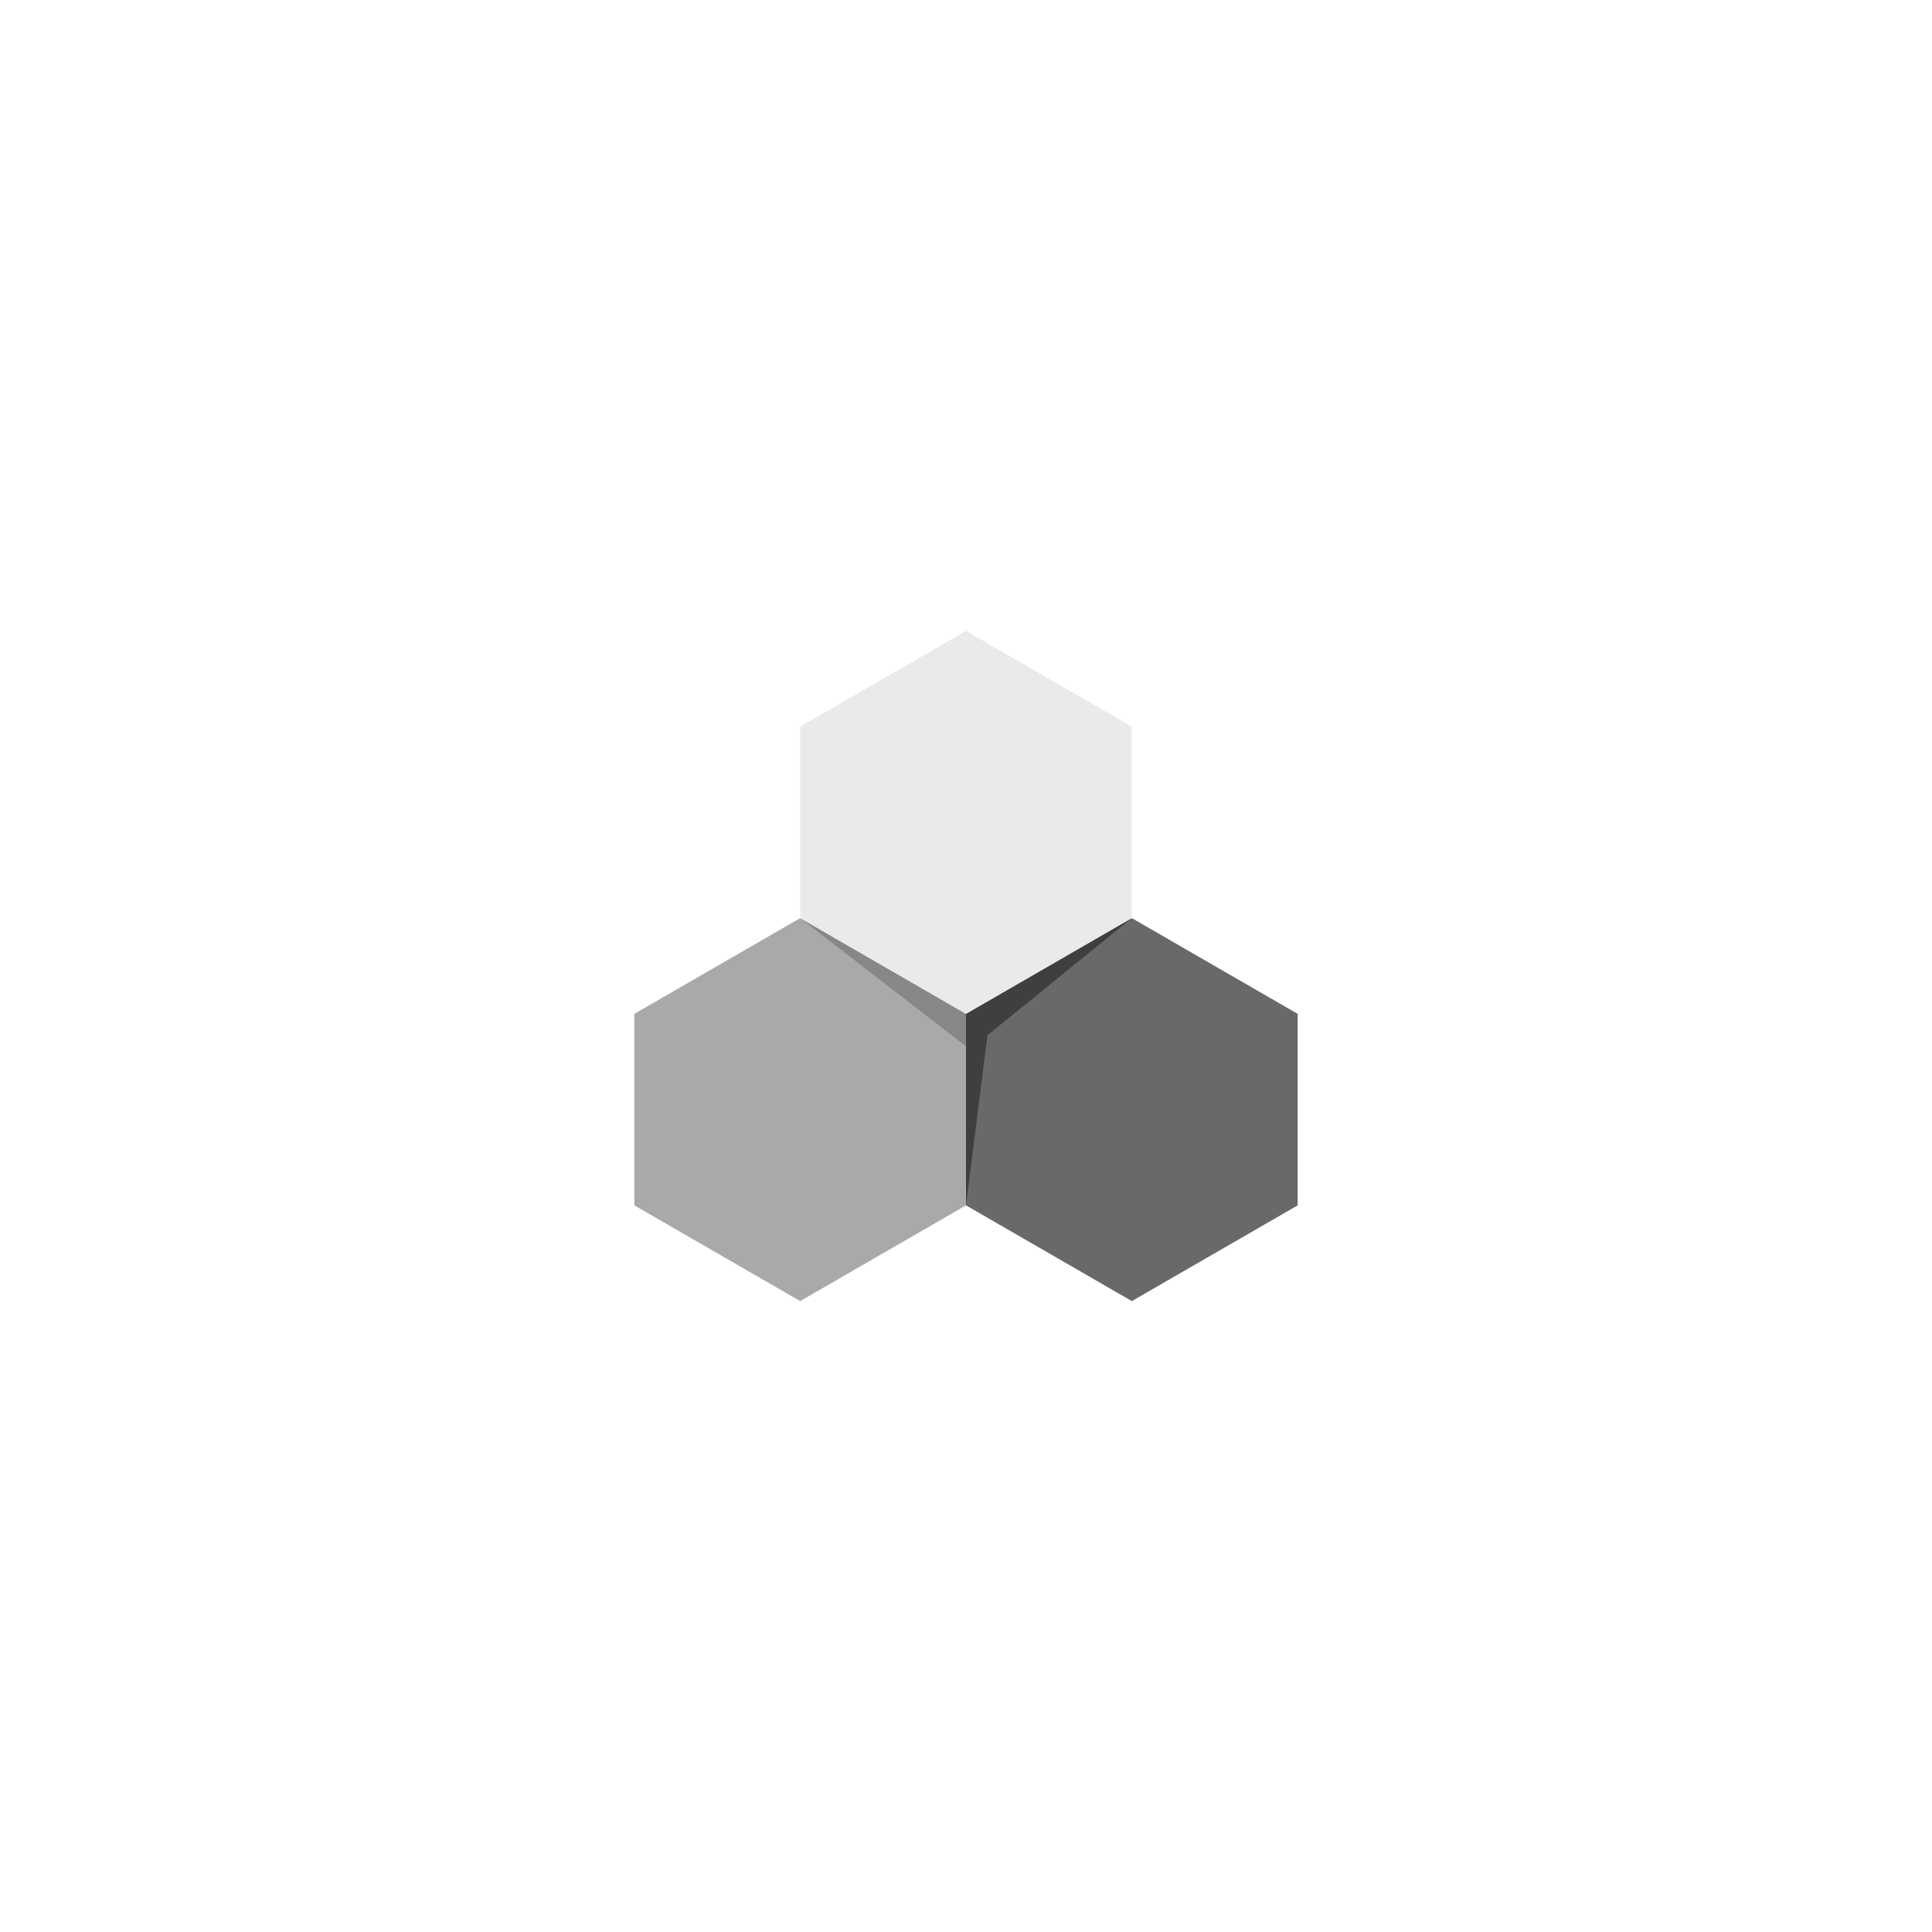
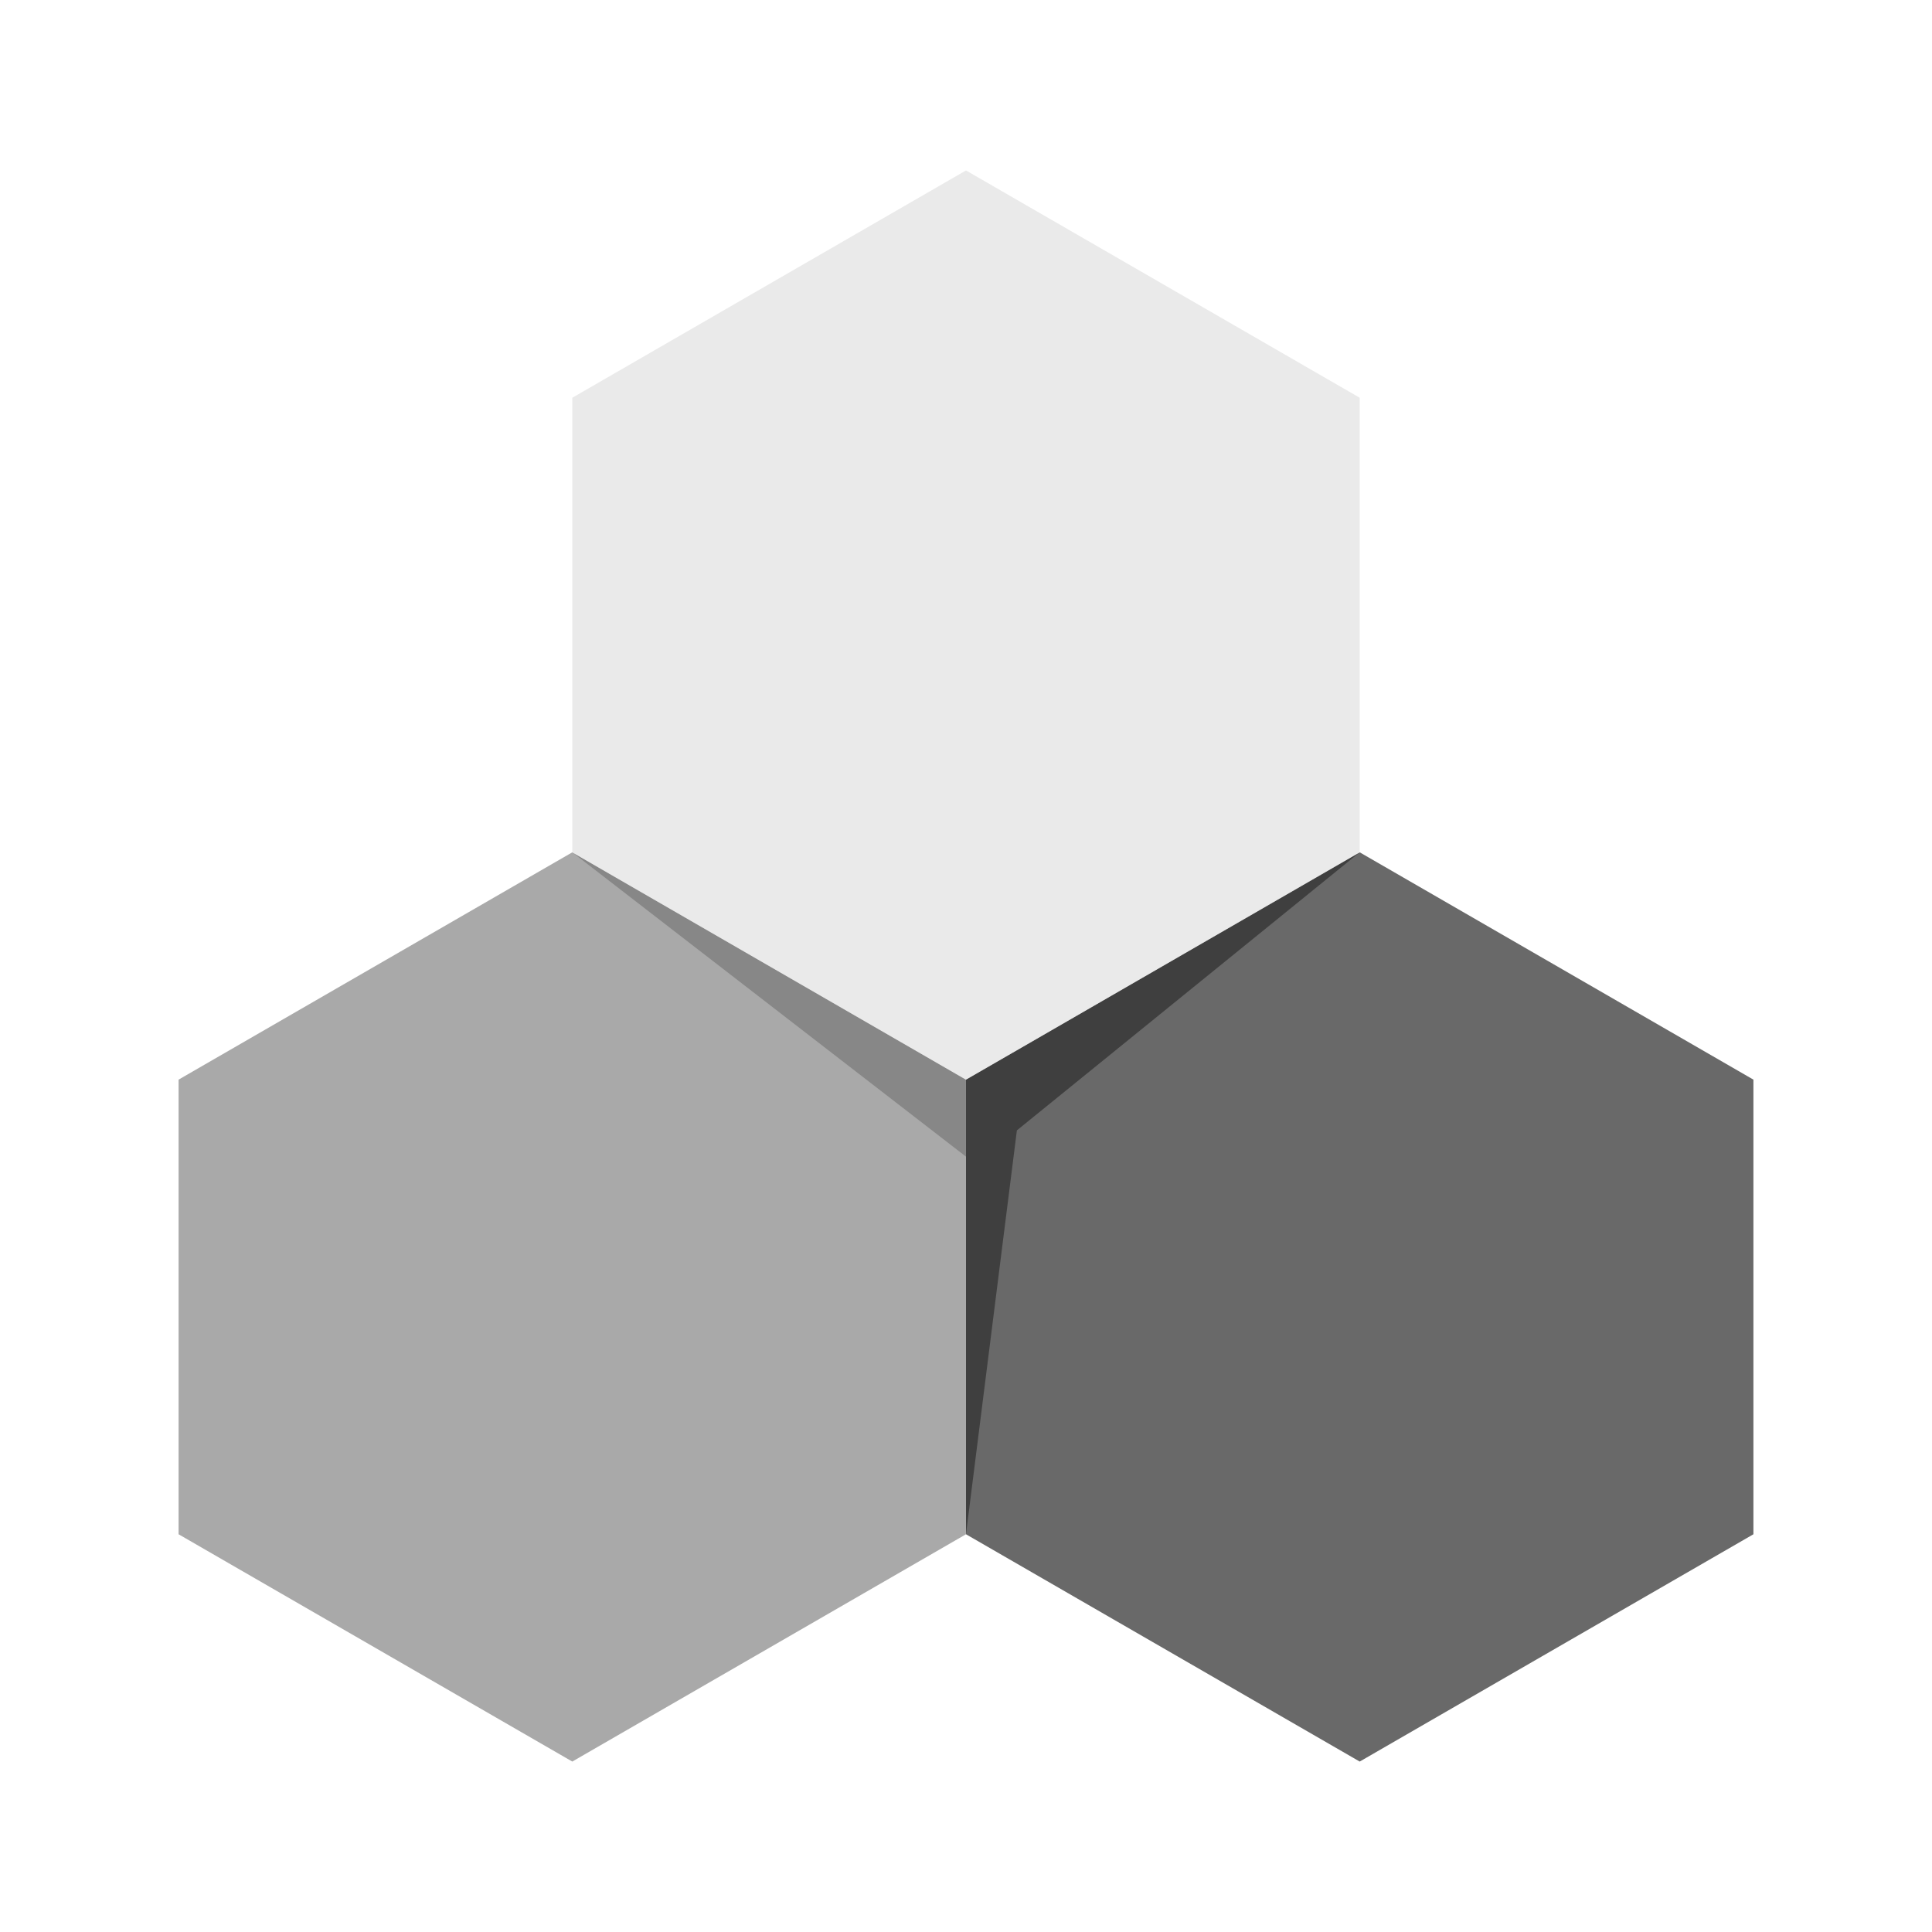
<svg xmlns="http://www.w3.org/2000/svg" version="1.1" id="Small" x="0px" y="0px" width="600px" height="600px" viewBox="0 0 600 600" enable-background="new 0 0 600 600" xml:space="preserve">
-   <g id="Grayscale">
-     <g id="without_text_x2C__white_background">
- 	</g>
-     <g id="without_text_x2C__black_background">
-       <g>
-         <polygon fill="#696969" points="299.998,314.865 351.501,285.13 403.004,314.865 403.004,374.335 351.501,404.068      299.998,374.335    " />
-         <polygon fill="#A9A9A9" points="196.996,314.865 248.498,285.13 299.998,314.865 299.998,374.335 248.498,404.068      196.996,374.335    " />
-         <polygon fill="#EAEAEA" points="248.498,225.667 299.998,195.932 351.501,225.667 351.501,285.136 299.998,314.87      248.498,285.136    " />
-         <polygon opacity="0.4" points="351.501,285.13 308.077,310.208 308.077,310.208 299.998,314.865 299.998,374.335      306.656,321.501    " />
-         <polygon opacity="0.2" points="299.998,324.937 248.498,285.13 299.998,314.865    " />
-       </g>
-     </g>
-     <g id="with_text_x2C__white_background">
- 	</g>
-     <g id="with_text_x2C__black_background_1_">
- 	</g>
-   </g>
-   <g id="Color">
-     <g id="without_text_x2C__white_background_copy">
- 	</g>
-     <g id="without_text_x2C__black_background_copy">
- 	</g>
-     <g id="with_text_x2C__white_background_copy">
- 	</g>
-     <g id="with_text_x2C__black_background">
- 	</g>
+   <g>
+     <polygon fill="#696969" points="299.995,335.291 422.269,264.696 544.542,335.291 544.542,476.479 422.269,547.068    299.995,476.479  " />
+     <polygon fill="#A9A9A9" points="55.458,335.291 177.729,264.696 299.995,335.291 299.995,476.479 177.729,547.068 55.458,476.479     " />
+     <polygon fill="#EAEAEA" points="177.729,123.525 299.995,52.932 422.269,123.525 422.269,264.71 299.995,335.303 177.729,264.71     " />
+     <polygon opacity="0.4" enable-background="new    " points="422.269,264.696 319.176,324.234 319.176,324.234 299.995,335.291    299.995,476.479 315.803,351.045  " />
+     <polygon opacity="0.2" enable-background="new    " points="299.995,359.204 177.729,264.696 299.995,335.291  " />
  </g>
</svg>
